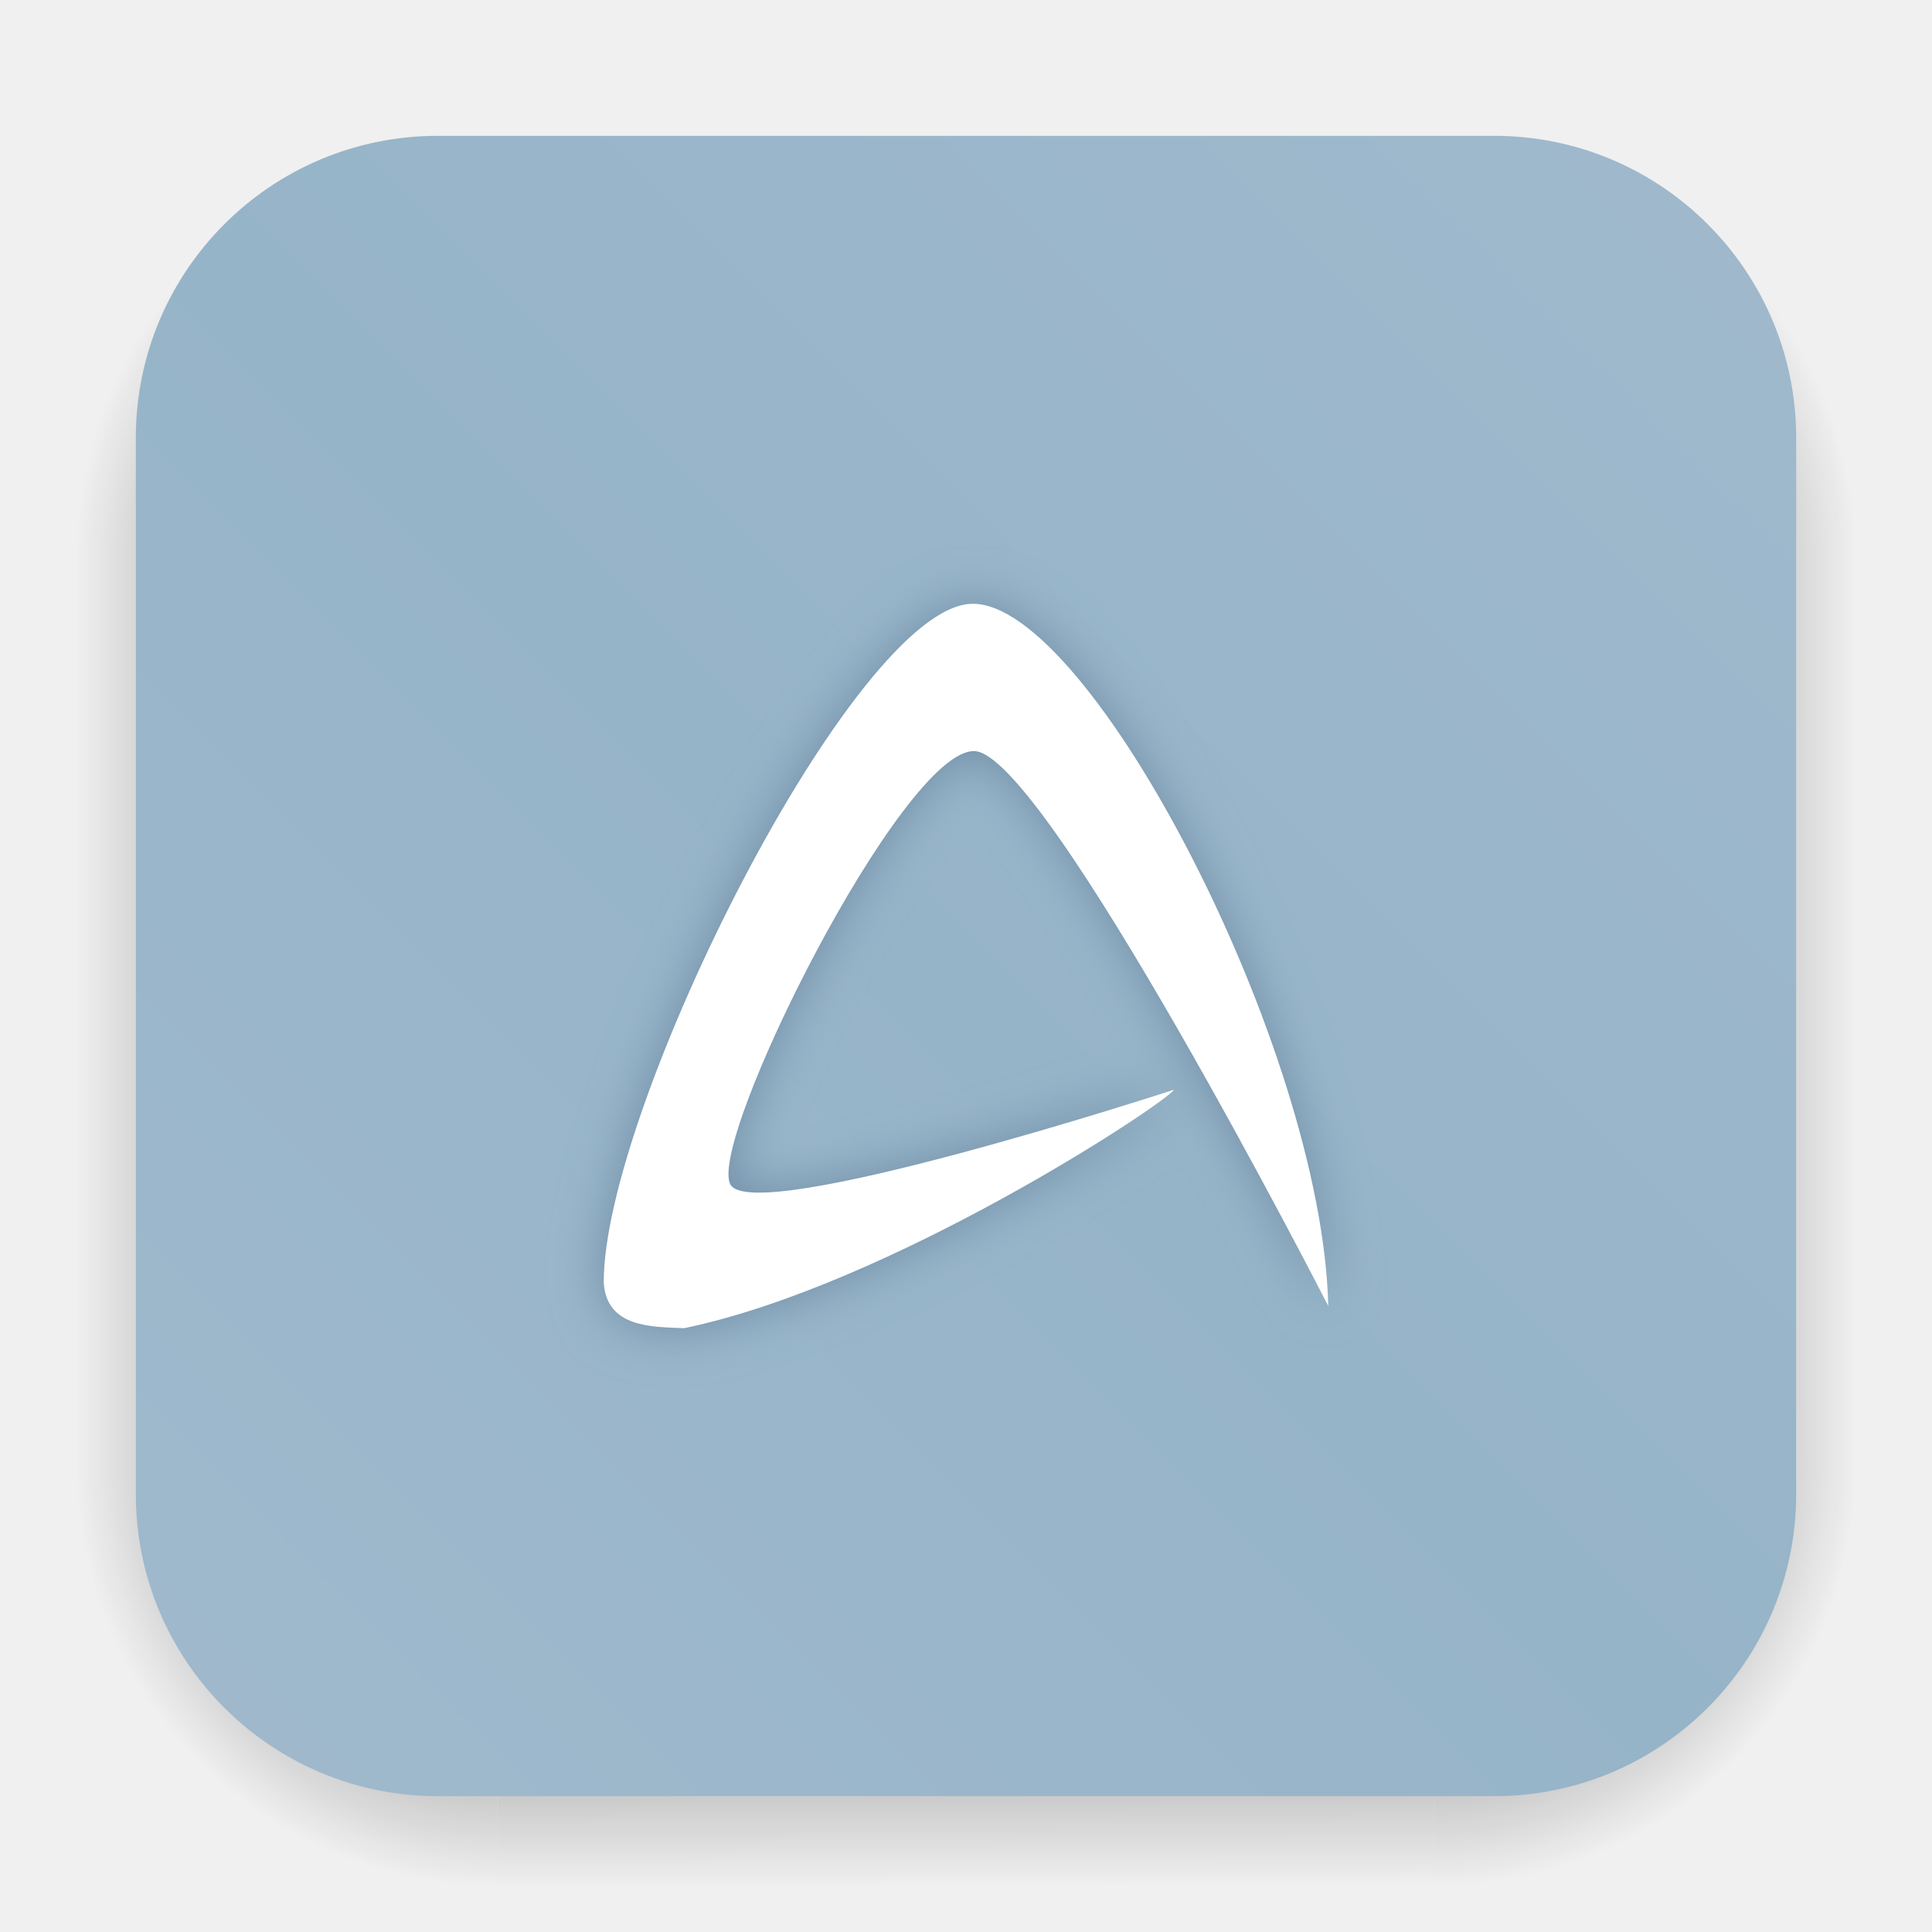
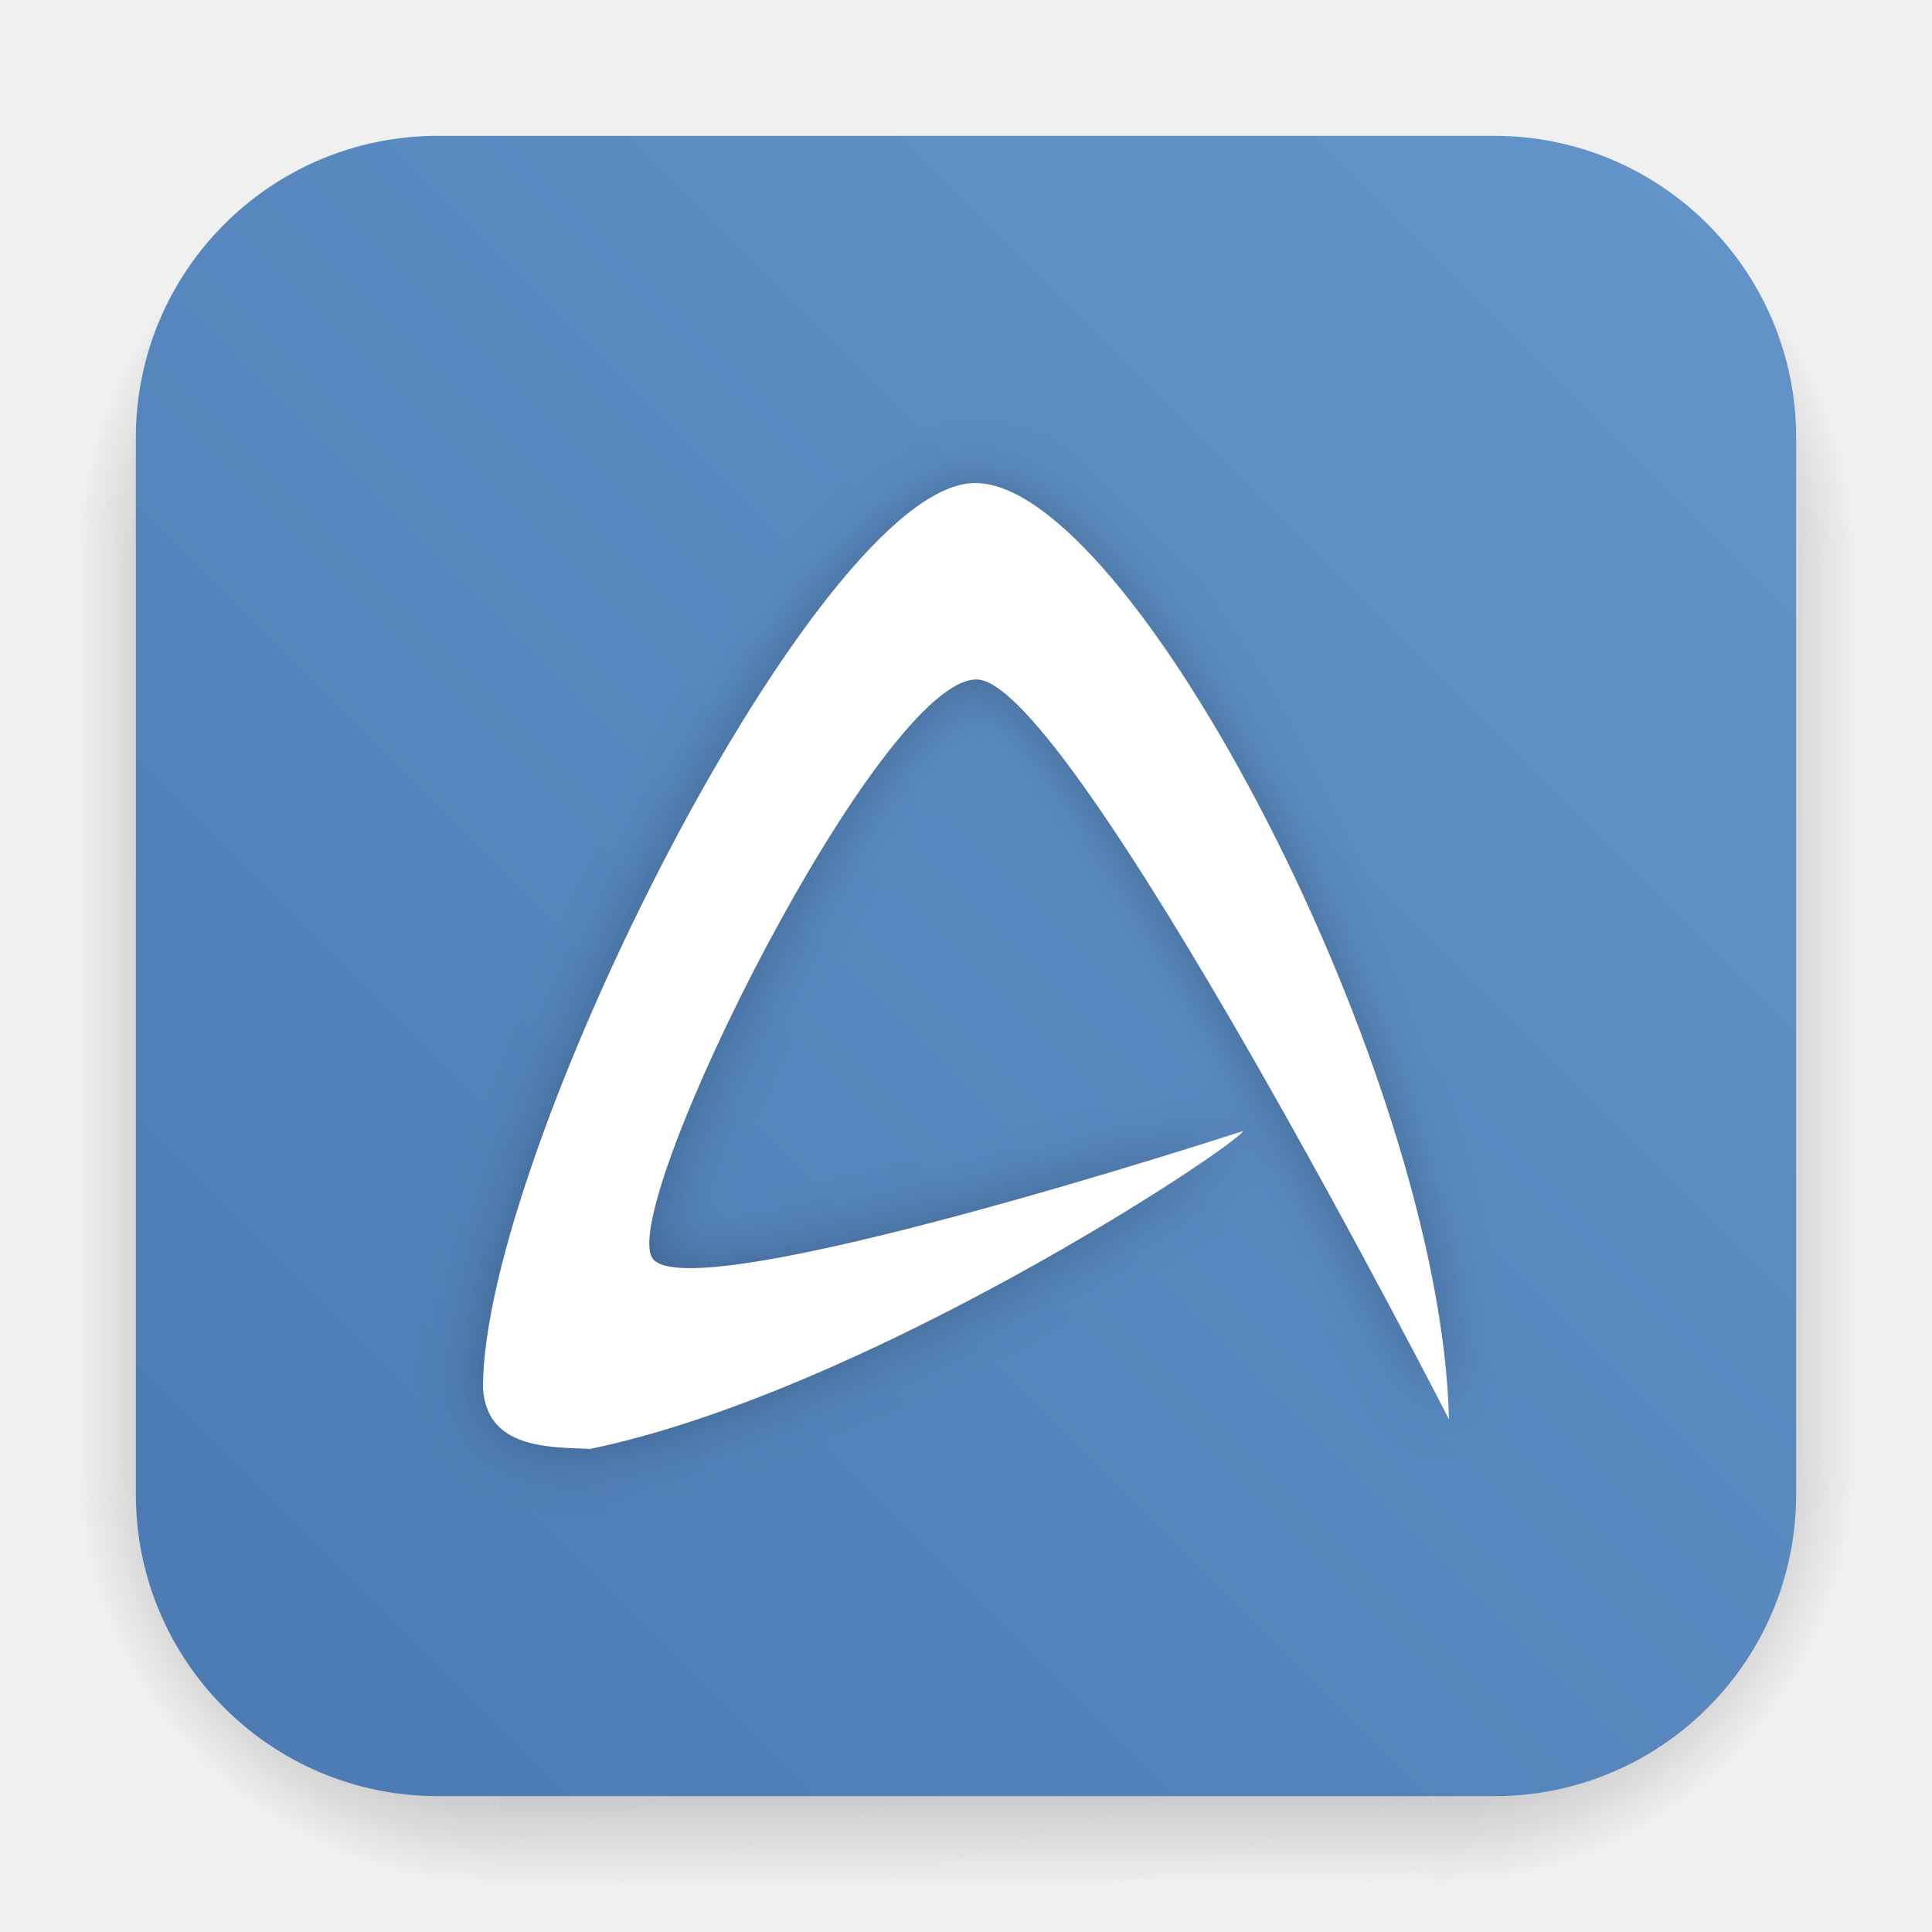
<svg xmlns="http://www.w3.org/2000/svg" xmlns:xlink="http://www.w3.org/1999/xlink" id="svg27" viewBox="0 0 64 64" version="1.1" height="64" width="64">
  <defs id="defs17">
    <filter color-interpolation-filters="sRGB" height="1.048" width="1.048" y="-0.024" x="-0.024" id="filter2761">
      <feGaussianBlur id="feGaussianBlur4" stdDeviation="0.146" />
    </filter>
    <linearGradient gradientUnits="userSpaceOnUse" gradientTransform="translate(16.85151,0.14045)" y2="1.108" y1="15.429" x2="15.644" x1="1.257" id="linearGradient4673">
      <stop id="stop7" offset="0" stop-color="#a0b9cd" />
      <stop id="stop9" offset=".477" stop-color="#96b4c8" />
      <stop id="stop11" offset="1" stop-color="#a0b9cd" />
    </linearGradient>
    <filter color-interpolation-filters="sRGB" height="1.168" width="1.168" y="-0.084" x="-0.084" id="filter917">
      <feGaussianBlur id="feGaussianBlur14" stdDeviation="0.222" />
    </filter>
    <linearGradient gradientUnits="userSpaceOnUse" gradientTransform="matrix(0.3266482,0,0,0.3266482,0.6305433,0.9537248)" y2="4" y1="44" x2="0" id="linearGradient890">
      <stop id="stop4" offset="0" stop-color="#FFB900" />
      <stop id="stop6" offset="1" stop-color="#ff0" />
    </linearGradient>
    <filter color-interpolation-filters="sRGB" height="1.048" width="1.048" y="-0.024" x="-0.024" id="filter2761-67">
      <feGaussianBlur id="feGaussianBlur9" stdDeviation="0.146" />
    </filter>
    <linearGradient gradientUnits="userSpaceOnUse" gradientTransform="matrix(3.7796,0,0,3.7796,66.44357,0.53068)" y2="1.108" y1="15.601" x2="15.644" x1="1.438" id="linearGradient4673-5">
      <stop id="stop12" offset="0" stop-color="#dc2828" />
      <stop id="stop14" offset="1" stop-color="#fa4141" />
    </linearGradient>
    <linearGradient gradientTransform="scale(0.2645781)" gradientUnits="userSpaceOnUse" y2="9.67" y1="54.592" x2="34.134" x1="34.134" id="linearGradient915">
      <stop id="stop17" offset="0" stop-color="#ffb900" />
      <stop id="stop19" offset="1" stop-color="#ff0" />
    </linearGradient>
    <linearGradient id="linearGradient890-3" x2="0" y1="44" y2="4" gradientTransform="matrix(1.2346,0,0,1.2346,3.1419,3.6047)" gradientUnits="userSpaceOnUse">
      <stop stop-color="#FFB900" offset="0" id="stop861" />
      <stop stop-color="#ff0" offset="1" id="stop863" />
    </linearGradient>
    <filter id="filter2761-6" x="-0.024" y="-0.024" width="1.048" height="1.048" color-interpolation-filters="sRGB">
      <feGaussianBlur stdDeviation="0.146" id="feGaussianBlur866" />
    </filter>
-     <filter color-interpolation-filters="sRGB" height="1.168" width="1.168" y="-0.084" x="-0.084" id="filter917-3">
-       <feGaussianBlur id="feGaussianBlur14-6" stdDeviation="0.222" />
+     <filter color-interpolation-filters="sRGB" height="1.15" width="1.15" y="-0.075" x="-0.075" id="filter917-3">
+       <feGaussianBlur id="feGaussianBlur14-6" stdDeviation="0.198" />
    </filter>
    <linearGradient xlink:href="#linearGradient1051" id="linearGradient1053" x1="-127" y1="60" x2="-72" y2="5" gradientUnits="userSpaceOnUse" gradientTransform="translate(131.5,-0.5099975)" />
    <linearGradient id="linearGradient1051">
-       <stop style="stop-color:#a0b9cd;stop-opacity:1" offset="0" id="stop1047" />
-       <stop id="stop934" offset="0.486" style="stop-color:#96b4c8;stop-opacity:1" />
-       <stop style="stop-color:#a0b9cd;stop-opacity:1" offset="1" id="stop1049" />
+       <stop style="stop-color:#4b7ab2;stop-opacity:1;" offset="0" id="stop1047" />
+       <stop style="stop-color:#6395ca;stop-opacity:1;" offset="1" id="stop1049" />
    </linearGradient>
-     <filter style="color-interpolation-filters:sRGB" id="filter1057" x="-0.027" width="1.054" y="-0.027" height="1.054">
-       <feGaussianBlur stdDeviation="0.619" id="feGaussianBlur1059" />
-     </filter>
    <radialGradient id="gradient_ds_br" cx="0" cy="0" r="1" gradientUnits="userSpaceOnUse" gradientTransform="matrix(13.9984,0.00477622,-0.00477841,14.0048,47.5016,48.4952)">
      <stop offset="0.65" id="stop1" />
      <stop offset="1" stop-opacity="0" id="stop2" />
    </radialGradient>
    <linearGradient id="gradient_ds_b" x1="30.449" y1="48.5" x2="30.492" y2="62.5" gradientUnits="userSpaceOnUse">
      <stop offset="0.654" id="stop3" />
-       <stop offset="1" stop-opacity="0" id="stop4" />
+       <stop offset="1" stop-opacity="0" id="stop5" />
    </linearGradient>
    <radialGradient id="gradient_ds_bl" cx="0" cy="0" r="1" gradientUnits="userSpaceOnUse" gradientTransform="matrix(0,14,-14,0,16.5,48.5)">
-       <stop offset="0.65" id="stop5" />
-       <stop offset="1" stop-opacity="0" id="stop6" />
+       <stop offset="0.65" id="stop8" />
+       <stop offset="1" stop-opacity="0" id="stop10" />
    </radialGradient>
    <linearGradient id="gradient_ds_r" x1="47.5" y1="33.5" x2="61.5" y2="33.501" gradientUnits="userSpaceOnUse">
-       <stop offset="0.649" id="stop7" />
-       <stop offset="1" stop-opacity="0" id="stop8" />
+       <stop offset="0.649" id="stop13" />
+       <stop offset="1" stop-opacity="0" id="stop15" />
    </linearGradient>
    <linearGradient id="gradient_ds_l" x1="16.5" y1="33.895" x2="2.5" y2="33.895" gradientUnits="userSpaceOnUse">
-       <stop offset="0.649" id="stop9" />
-       <stop offset="1" stop-opacity="0" id="stop10" />
+       <stop offset="0.649" id="stop16" />
+       <stop offset="1" stop-opacity="0" id="stop18" />
    </linearGradient>
    <radialGradient id="gradient_ds_tr" cx="0" cy="0" r="1" gradientTransform="matrix(0.00843236,-14,14.0084,0.0189842,47.4916,18.5)" gradientUnits="userSpaceOnUse">
-       <stop offset="0.65" id="stop11" />
-       <stop offset="1" stop-opacity="0" id="stop12" />
+       <stop offset="0.65" id="stop20" />
+       <stop offset="1" stop-opacity="0" id="stop21" />
    </radialGradient>
    <linearGradient id="gradient_ds_t" x1="29.98" y1="18.5" x2="29.916" y2="4.5" gradientUnits="userSpaceOnUse">
-       <stop offset="0.649" id="stop13" />
-       <stop offset="1" stop-opacity="0" id="stop14" />
+       <stop offset="0.649" id="stop22" />
+       <stop offset="1" stop-opacity="0" id="stop23" />
    </linearGradient>
    <radialGradient id="gradient_ds_tl" cx="0" cy="0" r="1" gradientTransform="matrix(-0.00843236,-14,-14.0084,0.0189842,16.5084,18.5)" gradientUnits="userSpaceOnUse">
-       <stop offset="0.65" id="stop15" />
-       <stop offset="1" stop-opacity="0" id="stop16" />
+       <stop offset="0.65" id="stop24" />
+       <stop offset="1" stop-opacity="0" id="stop25" />
    </radialGradient>
  </defs>
  <g id="ds" opacity="0.25">
    <path id="ds-br" d="m 47.5,48.5 h 14 v 14 h -14 z" fill="url(#gradient_ds_br)" style="fill:url(#gradient_ds_br)" />
    <path id="ds-b" d="m 16.5,48.5 h 31 v 14 h -31 z" fill="url(#gradient_ds_b)" style="fill:url(#gradient_ds_b)" />
    <path id="ds-bl" d="m 2.5,48.5 h 14 v 14 h -14 z" fill="url(#gradient_ds_bl)" style="fill:url(#gradient_ds_bl)" />
    <path id="ds-r" d="m 47.5,18.5 h 14 v 30 h -14 z" fill="url(#gradient_ds_r)" style="fill:url(#gradient_ds_r)" />
    <path id="ds-l" d="m 2.5,18.5 h 14 v 30 h -14 z" fill="url(#gradient_ds_l)" style="fill:url(#gradient_ds_l)" />
    <path id="ds-tr" d="m 47.5,4.5 h 14 v 14 h -14 z" fill="url(#gradient_ds_tr)" style="fill:url(#gradient_ds_tr)" />
    <path id="ds-t" d="m 16.5,4.5 h 31 v 14 h -31 z" fill="url(#gradient_ds_t)" style="fill:url(#gradient_ds_t)" />
    <path id="ds-tl" d="m 16.5,4.5 h -14 v 14 h 14 z" fill="url(#gradient_ds_tl)" style="fill:url(#gradient_ds_tl)" />
  </g>
  <rect style="fill:url(#linearGradient1053);fill-opacity:1;stroke-width:2.744;stroke-linecap:round" id="bg" width="55" height="55" x="4.5" y="4.5" rx="10" />
-   <g id="art">
-     <path d="m 5.291,11.239 c -0.004,-1.524 2.2,-5.925 3.226,-5.947 0.513,-0.013 1.282,0.962 1.928,2.222 0.647,1.259 1.17,2.804 1.196,3.932 0,0 -2.483,-4.849 -3.102,-4.863 -0.63,-0.017 -2.342,3.416 -2.138,3.798 0.2,0.373 3.888,-0.83 3.888,-0.83 -0.08,0.123 -2.487,1.715 -4.293,2.09 -0.273,-0.012 -0.682,0 -0.705,-0.402" fill="#6e8ca5" fill-rule="evenodd" filter="url(#filter917)" id="path936" style="filter:url(#filter917-3)" transform="scale(3.779602)" />
-     <path d="m 20,42.479 c -0.015,-5.76 8.315,-22.394 12.193,-22.477 1.939,-0.049 4.845,3.636 7.287,8.398 2.445,4.759 4.422,10.598 4.52,14.861 0,0 -9.385,-18.327 -11.724,-18.38 -2.381,-0.064 -8.852,12.911 -8.081,14.355 0.756,1.41 14.695,-3.137 14.695,-3.137 -0.302,0.465 -9.4,6.482 -16.226,7.899 -1.032,-0.045 -2.578,0 -2.665,-1.519" fill="#ffffff" fill-rule="evenodd" id="path938" style="stroke-width:3.78" />
+   <g id="art" transform="matrix(0.8888889,0,0,0.8888889,3.555555,3.555556)">
+     <path d="m 5.291,11.239 c -0.004,-1.524 2.2,-5.925 3.226,-5.947 0.513,-0.013 1.282,0.962 1.928,2.222 0.647,1.259 1.17,2.804 1.196,3.932 0,0 -2.483,-4.849 -3.102,-4.863 -0.63,-0.017 -2.342,3.416 -2.138,3.798 0.2,0.373 3.888,-0.83 3.888,-0.83 -0.08,0.123 -2.487,1.715 -4.293,2.09 -0.273,-0.012 -0.682,0 -0.705,-0.402" fill="#6e8ca5" fill-rule="evenodd" filter="url(#filter917)" id="path936" style="display:inline;opacity:0.25;mix-blend-mode:normal;fill:#000000;fill-opacity:1;filter:url(#filter917-3)" transform="matrix(5.669286,0,0,5.669286,-15.99901,-15.99865)" />
+     <path d="m 14,47.718 c -0.023,-8.64 12.472,-33.591 18.289,-33.715 2.908,-0.074 7.268,5.454 10.93,12.597 3.668,7.138 6.633,15.897 6.78,22.292 0,0 -14.077,-27.49 -17.586,-27.57 -3.572,-0.096 -13.277,19.366 -12.121,21.532 1.134,2.115 22.042,-4.706 22.042,-4.706 -0.454,0.697 -14.1,9.723 -24.338,11.849 -1.548,-0.068 -3.866,0 -3.997,-2.279" fill="#ffffff" fill-rule="evenodd" id="path938" style="stroke-width:5.669" />
  </g>
</svg>
